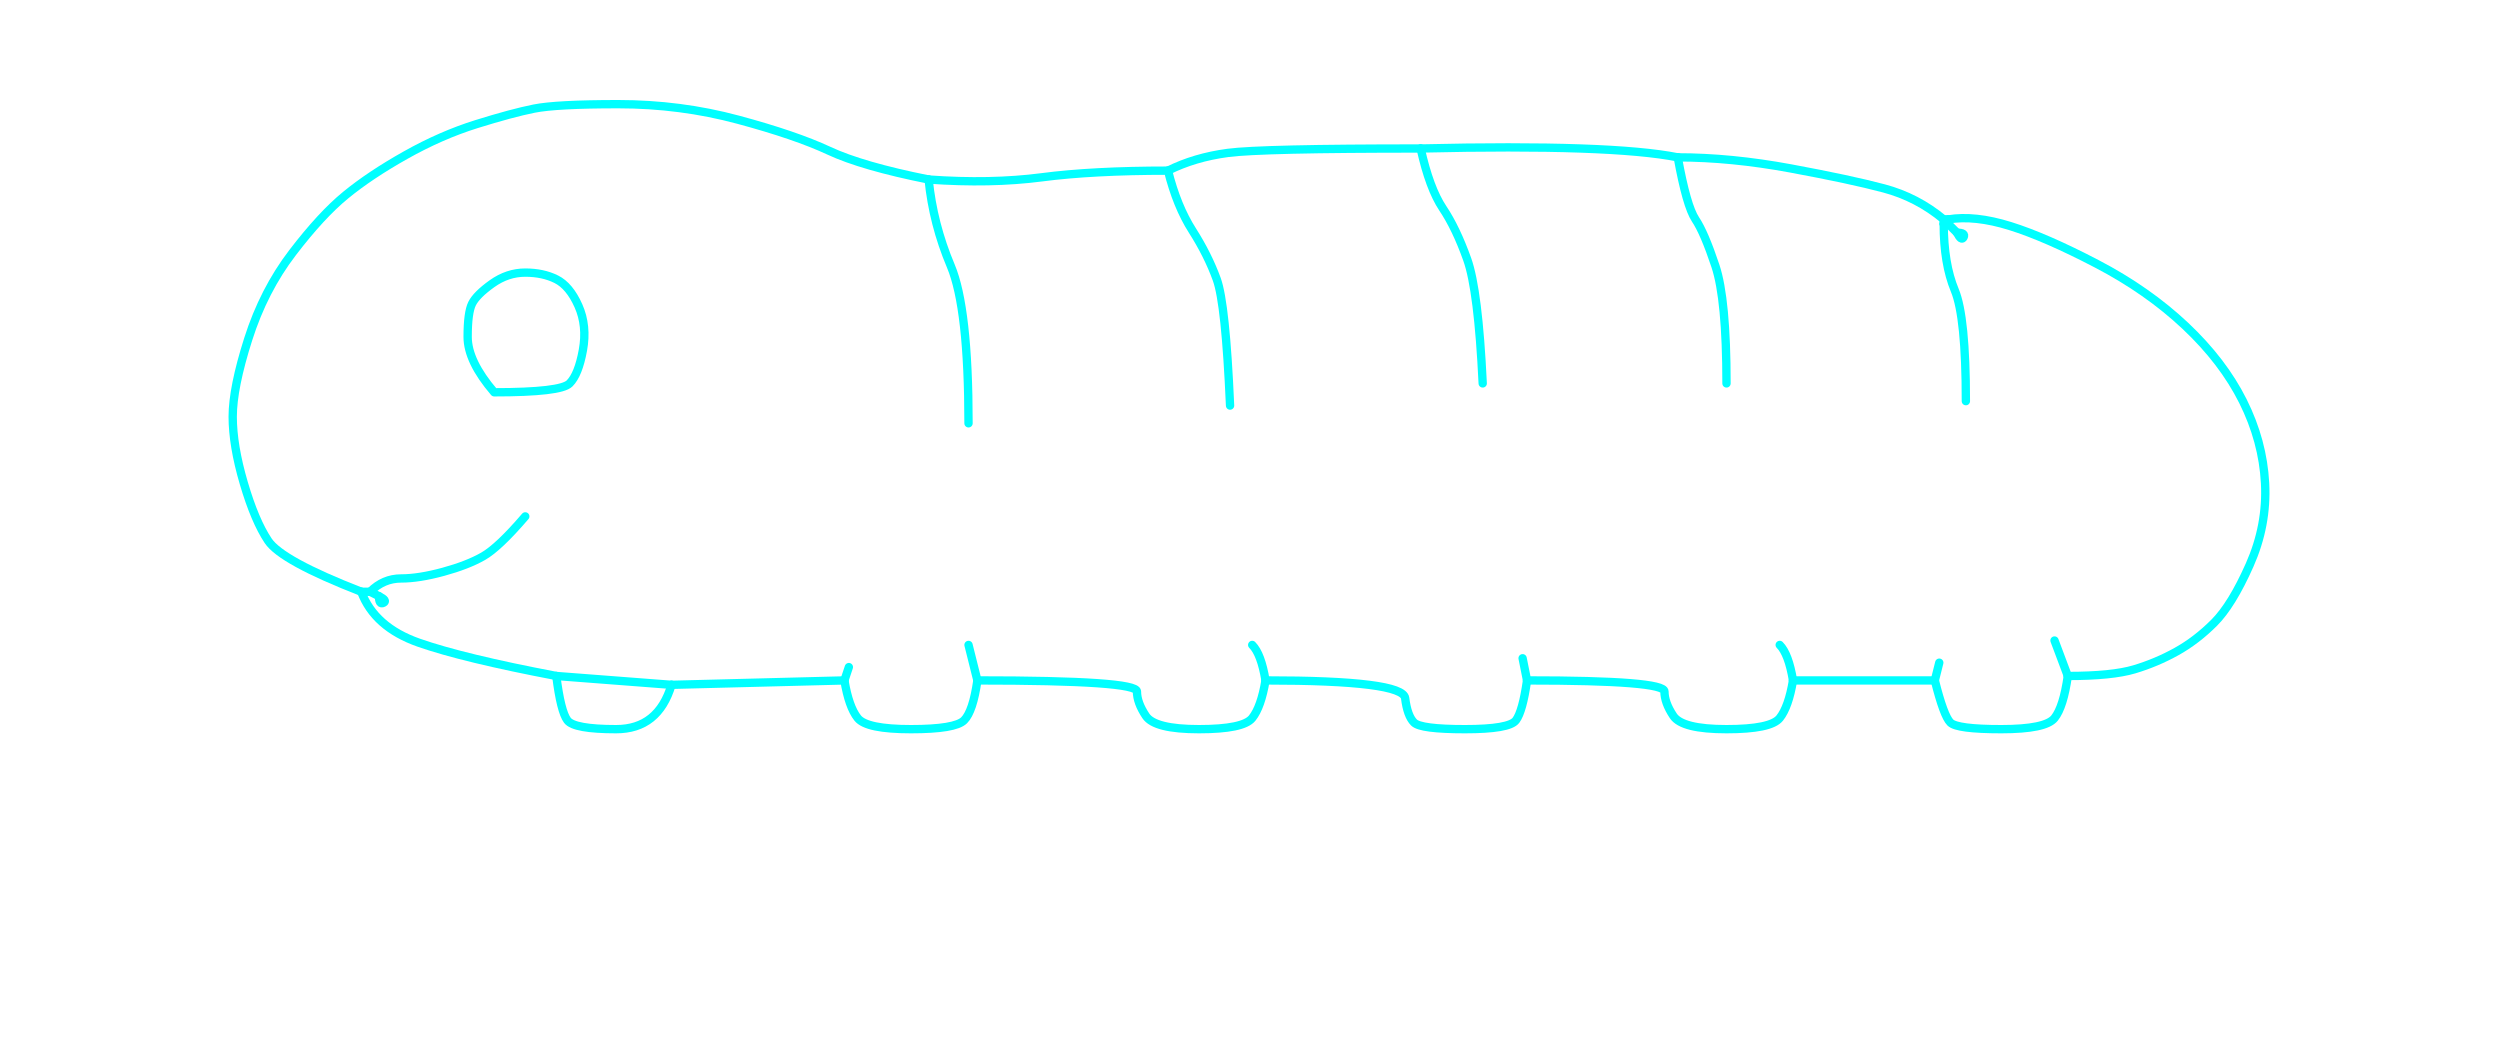
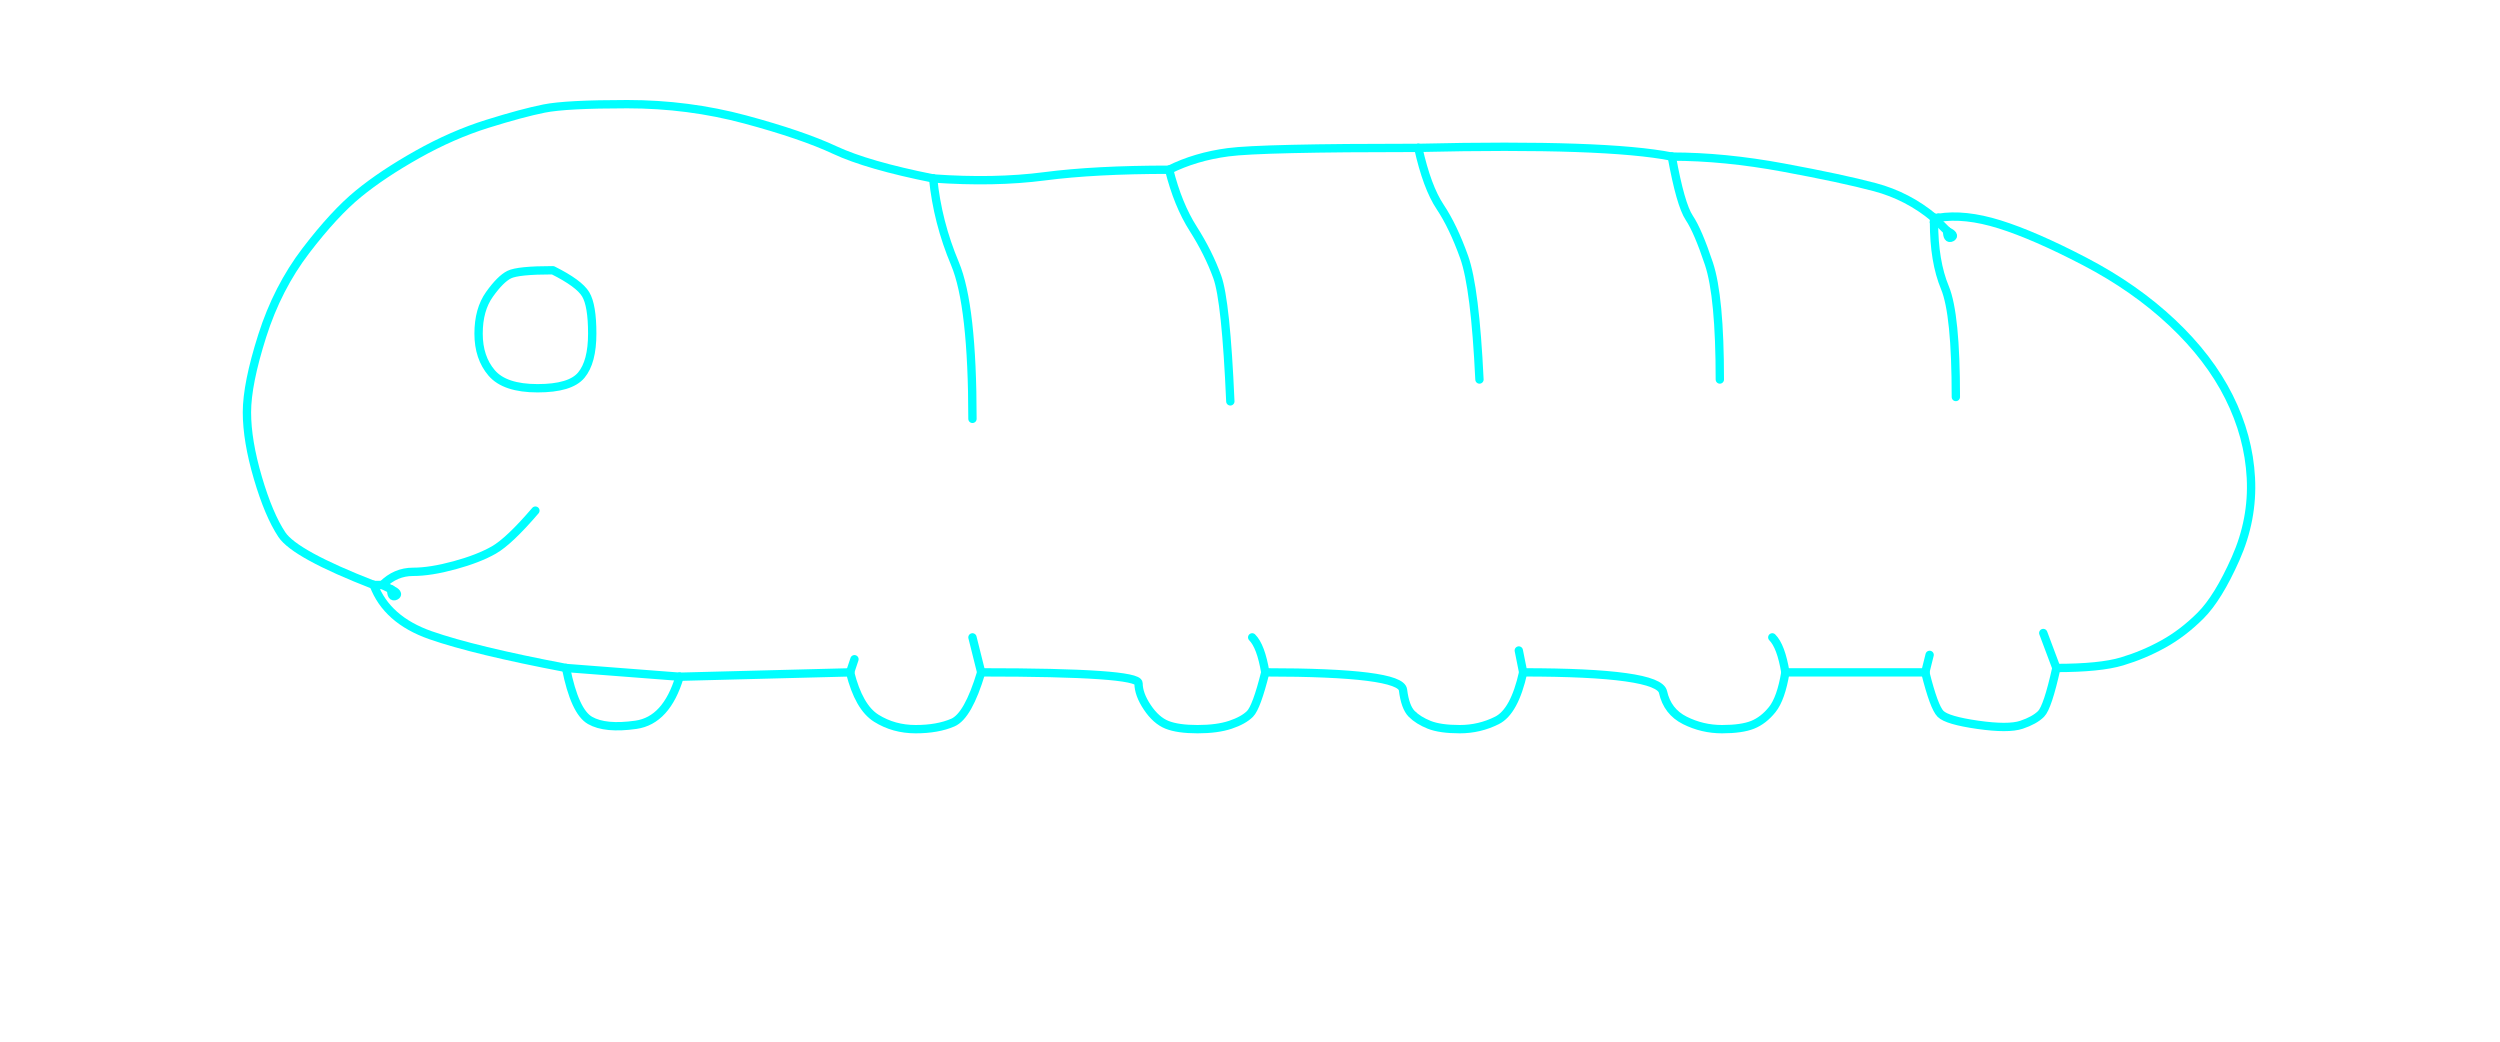
<svg xmlns="http://www.w3.org/2000/svg" viewBox="0 0 1200 500">
  <g fill="none" stroke="#00ffff" stroke-width="4" stroke-linecap="round" stroke-linejoin="round">
-     <path d="M 932.98 107.45 L 932.98 105.32" />
-     <path d="M 932.98 107.45 L 935.11 107.45" />
-     <path d="M 932.98 107.45 Q 932.98 126.60 938.30 139.36 Q 943.62 152.13 943.62 192.55" />
-     <path d="M 732.98 326.60 L 730.85 315.96" />
-     <path d="M 732.98 326.60 Q 798.94 326.60 798.94 331.91 Q 798.94 337.23 803.19 343.62 Q 807.45 350.00 828.72 350.00 Q 850.00 350.00 854.26 344.68 Q 858.51 339.36 860.64 326.60" />
-     <path d="M 732.98 326.60 Q 730.85 341.49 727.66 345.74 Q 724.47 350.00 703.19 350.00 Q 681.91 350.00 678.72 346.81 Q 675.53 343.62 674.47 335.11 Q 673.40 326.60 607.45 326.60" />
-     <path d="M 601.06 309.57 Q 605.32 313.83 607.45 326.60" />
-     <path d="M 854.26 309.57 Q 858.51 313.83 860.64 326.60" />
-     <path d="M 464.89 309.57 L 469.15 326.60" />
-     <path d="M 986.17 307.45 L 992.55 324.47" />
-     <path d="M 935.11 105.32 L 932.98 105.32" />
-     <path d="M 935.11 105.32 Q 947.87 103.19 964.89 108.51 Q 981.91 113.83 1006.38 126.60 Q 1030.85 139.36 1048.94 156.38 Q 1067.02 173.40 1076.60 192.55 Q 1086.17 211.70 1087.23 231.91 Q 1088.30 252.13 1079.79 271.28 Q 1071.28 290.43 1062.77 298.94 Q 1054.26 307.45 1044.68 312.77 Q 1035.11 318.09 1024.47 321.28 Q 1013.83 324.47 992.55 324.47" />
-     <path d="M 935.11 105.32 L 935.11 107.45" />
-     <path d="M 939.36 111.70 L 935.11 107.45" />
-     <path d="M 939.36 111.70 Q 943.62 111.70 942.55 113.83 Q 941.49 115.96 939.36 111.70" />
-     <path d="M 590.43 194.68 Q 588.30 145.74 584.04 134.04 Q 579.79 122.34 572.34 110.64 Q 564.89 98.94 560.64 81.91" />
-     <path d="M 930.85 318.09 L 928.72 326.60" />
-     <path d="M 607.45 326.60 Q 605.32 339.36 601.06 344.68 Q 596.81 350.00 575.53 350.00 Q 554.26 350.00 550.00 343.62 Q 545.74 337.23 545.74 331.91 Q 545.74 326.60 469.15 326.60" />
-     <path d="M 860.64 326.60 L 928.72 326.60" />
-     <path d="M 173.40 284.04 Q 135.11 269.15 128.72 259.57 Q 122.34 250.00 117.02 231.91 Q 111.70 213.83 111.70 200.00 Q 111.70 186.17 119.15 162.77 Q 126.60 139.36 140.43 121.28 Q 154.26 103.19 165.96 93.62 Q 177.66 84.04 194.68 74.47 Q 211.70 64.89 228.72 59.57 Q 245.74 54.26 256.38 52.13 Q 267.02 50.00 296.81 50.00 Q 326.60 50.00 354.26 57.45 Q 381.91 64.89 397.87 72.34 Q 413.83 79.79 445.74 86.17" />
-     <path d="M 173.40 284.04 L 177.66 284.04" />
-     <path d="M 173.40 284.04 Q 179.79 301.06 201.06 308.51 Q 222.34 315.96 267.02 324.47" />
-     <path d="M 681.91 71.28 Q 773.40 69.15 805.32 75.53" />
-     <path d="M 681.91 71.28 Q 605.32 71.28 589.36 73.40 Q 573.40 75.53 560.64 81.91" />
-     <path d="M 681.91 71.28 Q 686.17 90.43 692.55 100.00 Q 698.94 109.57 704.26 124.47 Q 709.57 139.36 711.70 184.04" />
-     <path d="M 267.02 324.47 L 322.34 328.72" />
-     <path d="M 267.02 324.47 Q 269.15 341.49 272.34 345.74 Q 275.53 350.00 295.74 350.00 Q 315.96 350.00 322.34 328.72" />
-     <path d="M 932.98 105.32 Q 920.21 94.68 904.26 90.43 Q 888.30 86.17 859.57 80.85 Q 830.85 75.53 805.32 75.53" />
-     <path d="M 405.32 326.60 L 407.45 320.21" />
-     <path d="M 405.32 326.60 L 322.34 328.72" />
-     <path d="M 405.32 326.60 Q 407.45 339.36 411.70 344.68 Q 415.96 350.00 437.23 350.00 Q 458.51 350.00 462.77 345.74 Q 467.02 341.49 469.15 326.60" />
-     <path d="M 445.74 86.17 Q 475.53 88.30 500.00 85.11 Q 524.47 81.91 560.64 81.91" />
-     <path d="M 445.74 86.17 Q 447.87 107.45 456.38 127.66 Q 464.89 147.87 464.89 203.19" />
-     <path d="M 805.32 75.53 Q 809.57 98.94 813.83 105.32 Q 818.09 111.70 823.40 127.66 Q 828.72 143.62 828.72 184.04" />
-     <path d="M 181.91 286.17 L 177.66 284.04" />
-     <path d="M 181.91 286.17 Q 186.17 288.30 184.04 289.36 Q 181.91 290.43 181.91 286.17" />
-     <path d="M 992.55 324.47 Q 990.43 339.36 986.17 344.68 Q 981.91 350.00 960.64 350.00 Q 939.36 350.00 936.17 346.81 Q 932.98 343.62 928.72 326.60" />
-     <path d="M 177.66 284.04 Q 184.04 277.66 192.55 277.66 Q 201.06 277.66 212.77 274.47 Q 224.47 271.28 231.91 267.02 Q 239.36 262.77 252.13 247.87" />
-     <path d="M 237.23 188.30 Q 224.47 173.40 224.47 161.70 Q 224.47 150.00 226.60 145.74 Q 228.72 141.49 236.17 136.17 Q 243.62 130.85 252.13 130.85 Q 260.64 130.85 267.02 134.04 Q 273.40 137.23 277.66 146.81 Q 281.91 156.38 279.79 168.09 Q 277.66 179.79 273.40 184.04 Q 269.15 188.30 237.23 188.30" />
+     <path d="M 466.78 305.94 L 470.98 322.73" />
+     <path d="M 928.32 106.64 L 928.32 104.55" />
+     <path d="M 928.32 106.64 L 930.42 106.64" />
+     <path d="M 928.32 106.64 Q 928.32 125.52 933.57 138.11 Q 938.81 150.70 938.81 190.56" />
+     <path d="M 731.12 322.73 L 729.02 312.24" />
+     <path d="M 731.12 322.73 Q 796.15 322.73 798.25 332.17 Q 800.35 341.61 808.74 345.80 Q 817.13 350.00 826.57 350.00 Q 836.01 350.00 841.26 347.90 Q 846.50 345.80 850.70 340.56 Q 854.90 335.31 856.99 322.73" />
+     <path d="M 731.12 322.73 Q 726.92 341.61 718.53 345.80 Q 710.14 350.00 700.70 350.00 Q 691.26 350.00 686.01 347.90 Q 680.77 345.80 677.62 342.66 Q 674.48 339.51 673.43 331.12 Q 672.38 322.73 607.34 322.73" />
+     <path d="M 601.05 305.94 Q 605.24 310.14 607.34 322.73" />
+     <path d="M 850.70 305.94 Q 854.90 310.14 856.99 322.73" />
+     <path d="M 980.77 303.85 L 987.06 320.63" />
+     <path d="M 930.42 104.55 L 928.32 104.55" />
+     <path d="M 930.42 104.55 Q 943.01 102.45 959.79 107.69 Q 976.57 112.94 1000.70 125.52 Q 1024.83 138.11 1042.66 154.90 Q 1060.49 171.68 1069.93 190.56 Q 1079.37 209.44 1080.42 229.37 Q 1081.47 249.30 1073.08 268.18 Q 1064.69 287.06 1056.29 295.45 Q 1047.90 303.85 1038.46 309.09 Q 1029.02 314.34 1018.53 317.48 Q 1008.04 320.63 987.06 320.63" />
+     <path d="M 930.42 104.55 L 930.42 106.64" />
+     <path d="M 934.62 110.84 L 930.42 106.64" />
+     <path d="M 934.62 110.84 Q 938.81 112.94 936.71 113.99 Q 934.62 115.03 934.62 110.84" />
+     <path d="M 590.56 192.66 Q 588.46 144.41 584.27 132.87 Q 580.07 121.33 572.73 109.79 Q 565.38 98.25 561.19 81.47" />
+     <path d="M 926.22 314.34 L 924.13 322.73" />
+     <path d="M 607.34 322.73 Q 603.15 339.51 600.00 342.66 Q 596.85 345.80 590.56 347.90 Q 584.27 350.00 574.83 350.00 Q 565.38 350.00 560.14 347.90 Q 554.90 345.80 550.70 339.51 Q 546.50 333.22 546.50 327.97 Q 546.50 322.73 470.98 322.73" />
+     <path d="M 856.99 322.73 L 924.13 322.73" />
+     <path d="M 179.37 280.77 Q 141.61 266.08 135.31 256.64 Q 129.02 247.20 123.78 229.37 Q 118.53 211.54 118.53 197.90 Q 118.53 184.27 125.87 161.19 Q 133.22 138.11 146.85 120.28 Q 160.49 102.45 172.03 93.01 Q 183.57 83.57 200.35 74.13 Q 217.13 64.69 233.92 59.44 Q 250.70 54.20 261.19 52.10 Q 271.68 50.00 301.05 50.00 Q 330.42 50.00 357.69 57.34 Q 384.97 64.69 400.70 72.03 Q 416.43 79.37 447.90 85.66" />
+     <path d="M 179.37 280.77 L 183.57 280.77" />
+     <path d="M 179.37 280.77 Q 185.66 297.55 206.64 304.90 Q 227.62 312.24 271.68 320.63" />
+     <path d="M 680.77 70.98 Q 770.98 68.88 802.45 75.17" />
+     <path d="M 680.77 70.98 Q 605.24 70.98 589.51 73.08 Q 573.78 75.17 561.19 81.47" />
+     <path d="M 680.77 70.98 Q 684.97 89.86 691.26 99.30 Q 697.55 108.74 702.80 123.43 Q 708.04 138.11 710.14 182.17" />
+     <path d="M 271.68 320.63 L 326.22 324.83" />
+     <path d="M 271.68 320.63 Q 275.87 341.61 283.22 345.80 Q 290.56 350.00 305.24 347.90 Q 319.93 345.80 326.22 324.83" />
+     <path d="M 928.32 104.55 Q 915.73 94.06 900.00 89.86 Q 884.27 85.66 855.94 80.42 Q 827.62 75.17 802.45 75.17" />
+     <path d="M 408.04 322.73 L 410.14 316.43" />
+     <path d="M 408.04 322.73 L 326.22 324.83" />
+     <path d="M 408.04 322.73 Q 412.24 339.51 420.63 344.76 Q 429.02 350.00 439.51 350.00 Q 450.00 350.00 457.34 346.85 Q 464.69 343.71 470.98 322.73" />
+     <path d="M 447.90 85.66 Q 477.27 87.76 501.40 84.62 Q 525.52 81.47 561.19 81.47" />
+     <path d="M 447.90 85.66 Q 450.00 106.64 458.39 126.57 Q 466.78 146.50 466.78 201.05" />
+     <path d="M 802.45 75.17 Q 806.64 98.25 810.84 104.55 Q 815.03 110.84 820.28 126.57 Q 825.52 142.31 825.52 182.17" />
+     <path d="M 187.76 282.87 L 183.57 280.77" />
+     <path d="M 187.76 282.87 Q 191.96 284.97 189.86 286.01 Q 187.76 287.06 187.76 282.87" />
+     <path d="M 987.06 320.63 Q 982.87 339.51 979.72 342.66 Q 976.57 345.80 970.28 347.90 Q 963.99 350.00 949.30 347.90 Q 934.62 345.80 931.47 342.66 Q 928.32 339.51 924.13 322.73" />
+     <path d="M 183.57 280.77 Q 189.86 274.48 198.25 274.48 Q 206.64 274.48 218.18 271.33 Q 229.72 268.18 237.06 263.99 Q 244.41 259.79 256.99 245.10" />
+     <path d="M 265.38 129.72 Q 248.60 129.72 244.41 131.82 Q 240.21 133.92 234.97 141.26 Q 229.72 148.60 229.72 160.14 Q 229.72 171.68 236.01 179.02 Q 242.31 186.36 258.04 186.36 Q 273.78 186.36 279.02 180.07 Q 284.27 173.78 284.27 160.14 Q 284.27 146.50 281.12 141.26 Q 277.97 136.01 265.38 129.72" />
  </g>
</svg>
